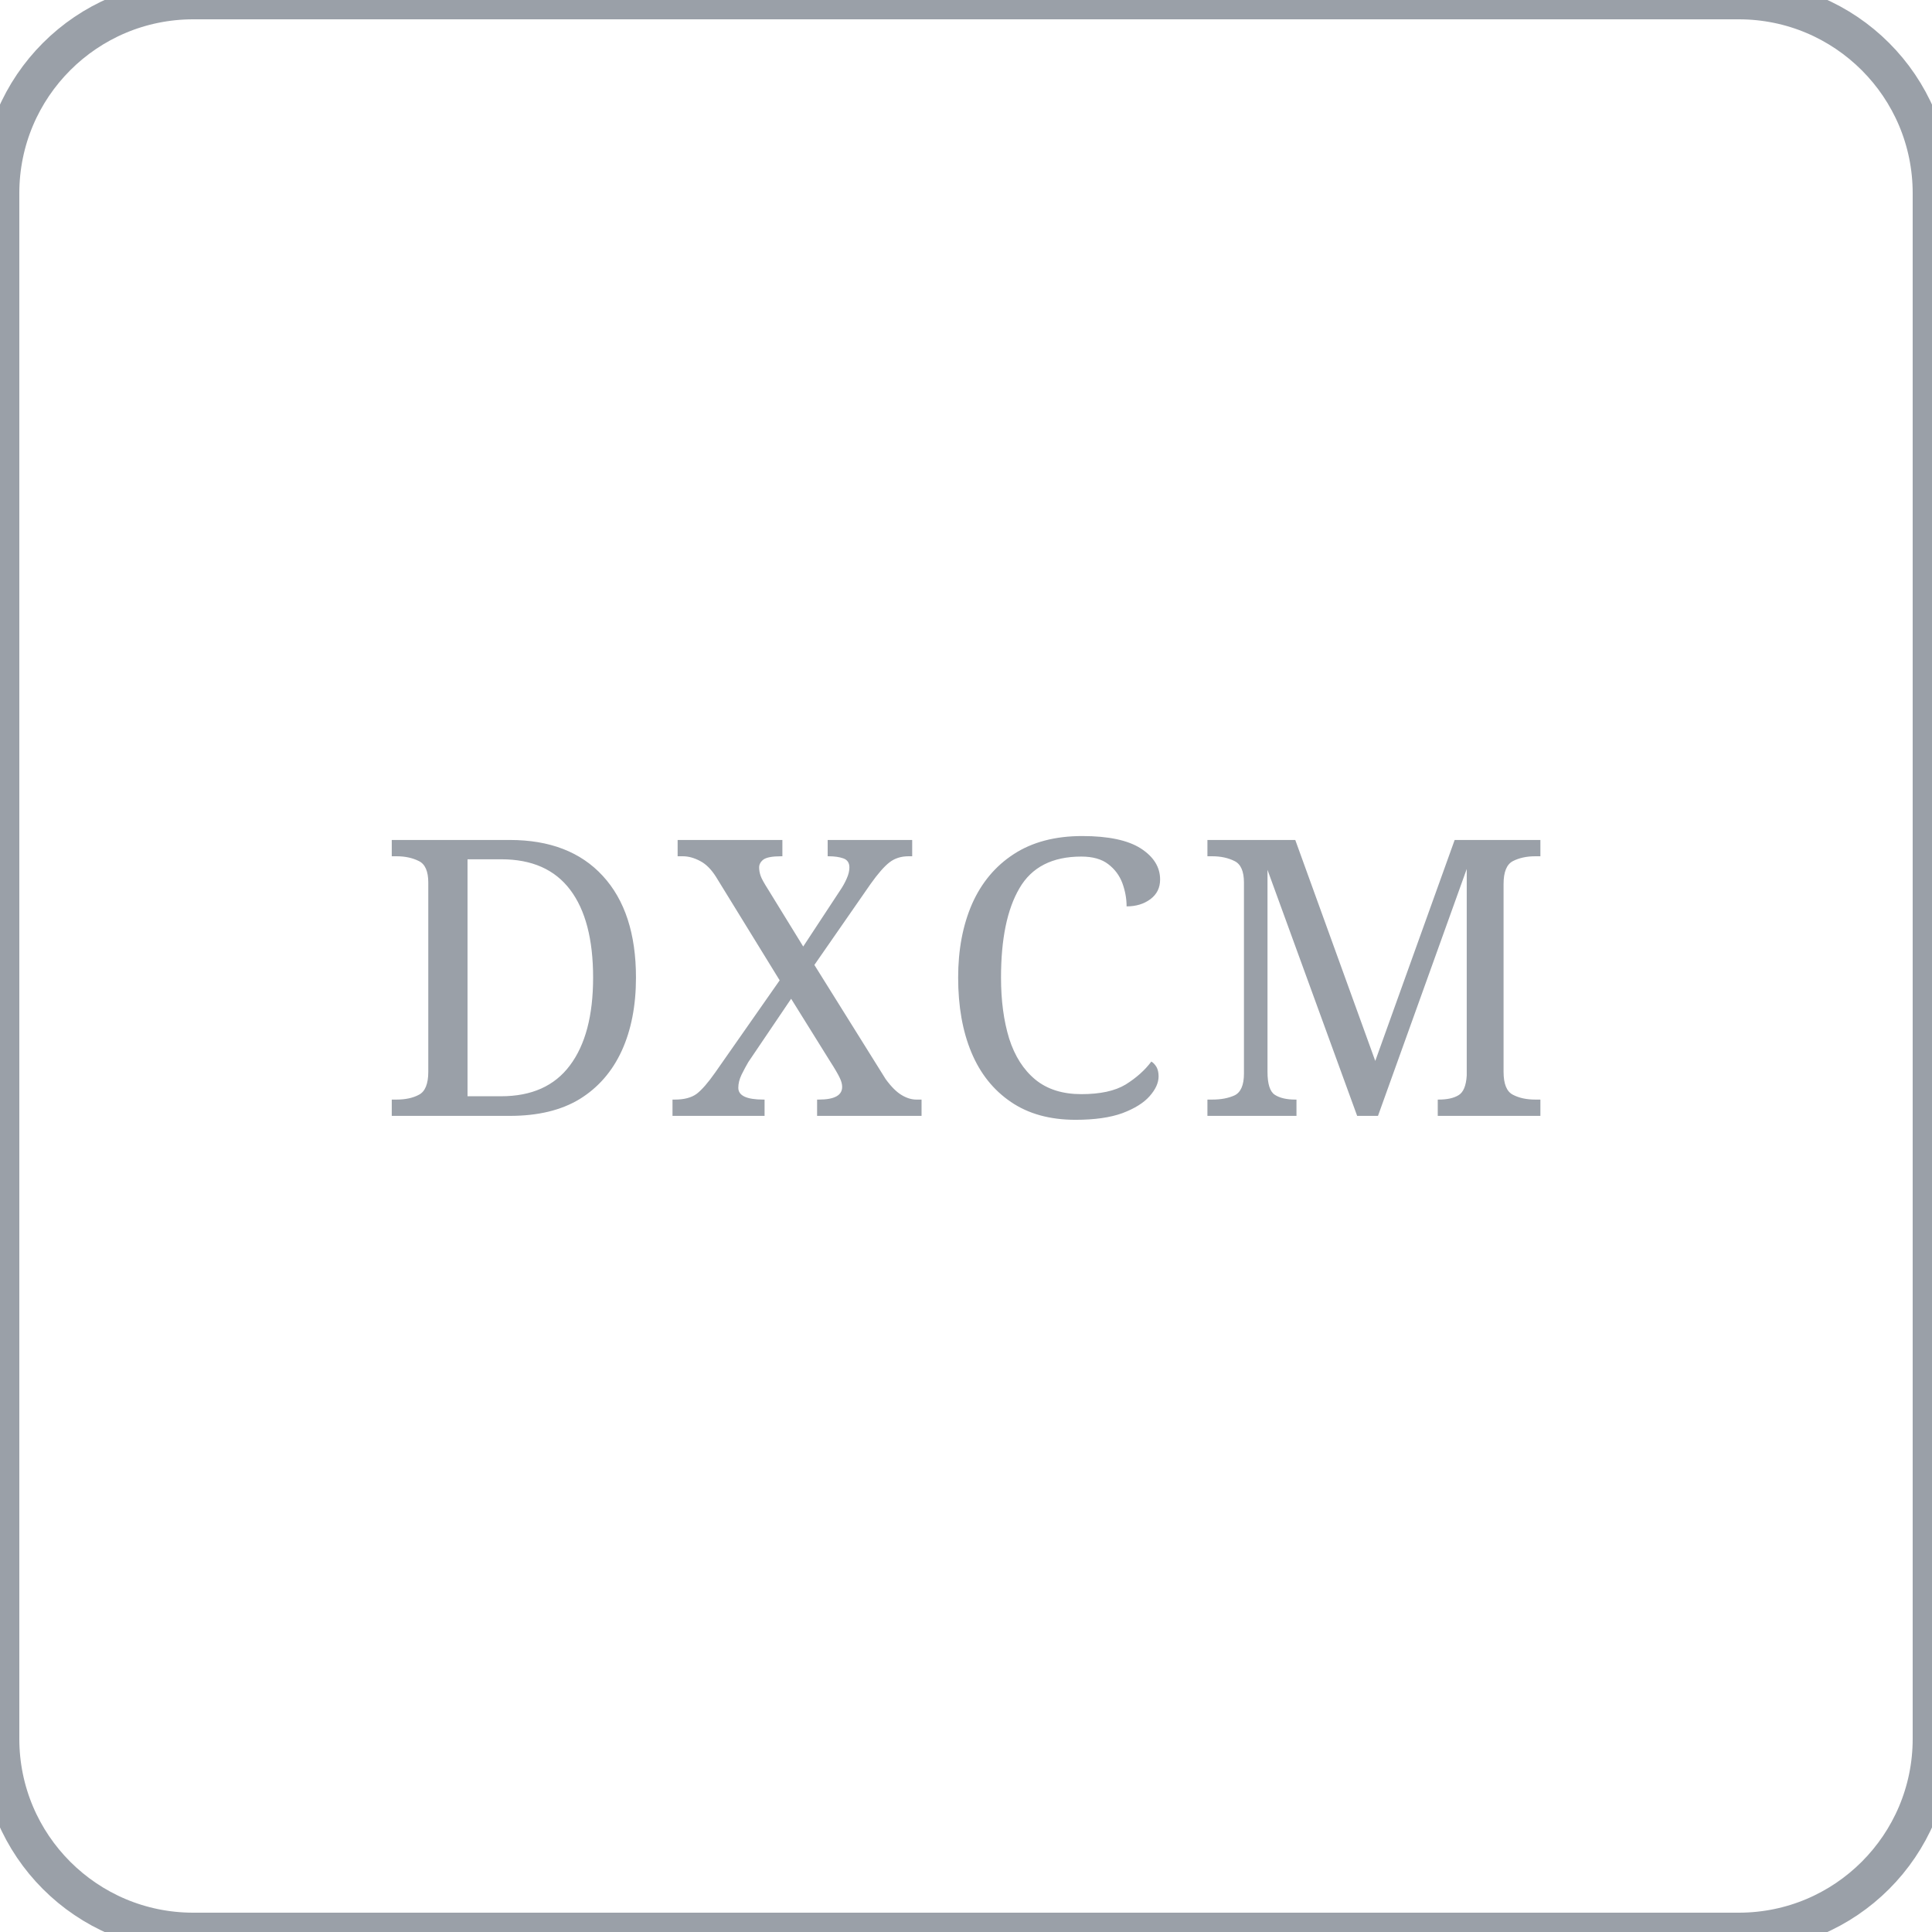
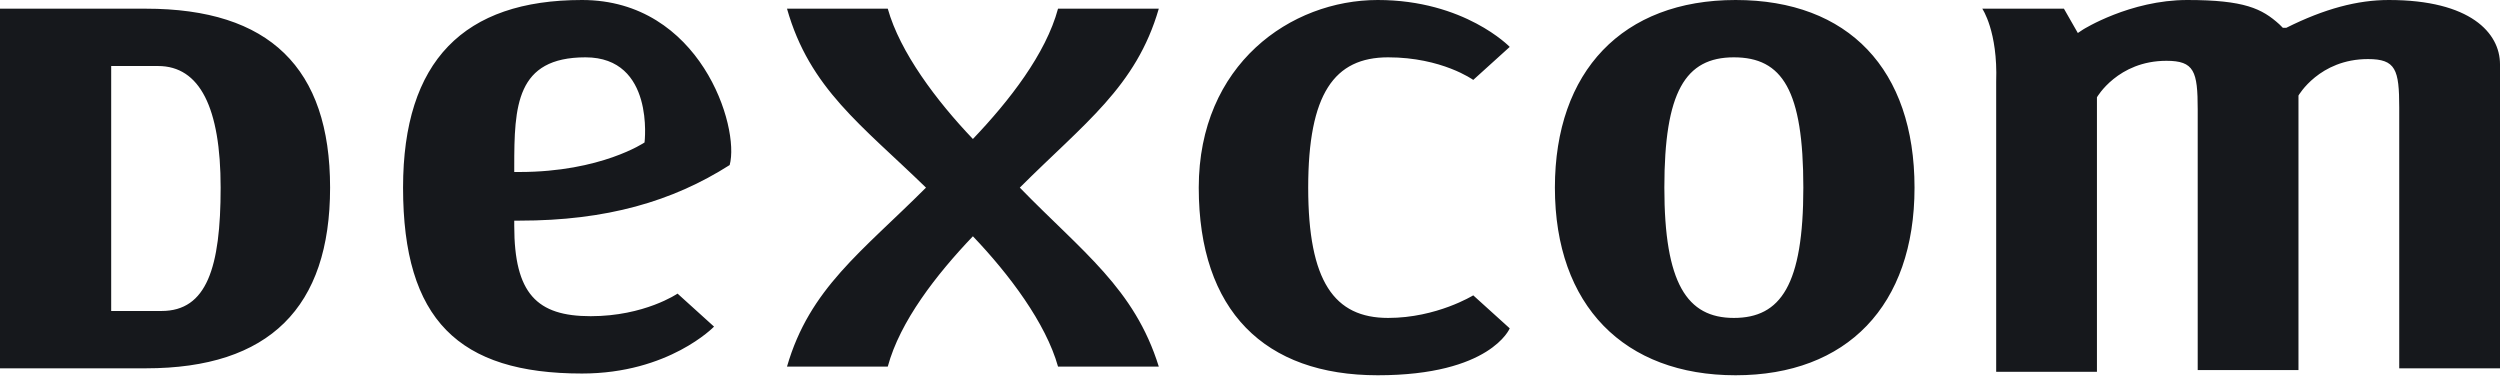
- <svg xmlns="http://www.w3.org/2000/svg" viewBox="0 0 100 100" role="img" aria-hidden="true">
-   <rect width="100" height="100" rx="10" fill="none" stroke="#9aa0a8" stroke-width="2" />
-   <text x="50" y="50" font-family="Georgia, serif" font-size="20" fill="#9aa0a8" text-anchor="middle" dominant-baseline="central" letter-spacing="1">DXCM</text>
+ <svg xmlns="http://www.w3.org/2000/svg" fill="#16181c" viewBox="0 0 143.9 21.6" focusable="false" aria-labelledby="mainLogoTitle mainLogoDescription" id="mainLogo" role="img">
+   <path d="M114.1.5h4.7l.8 1.4.3-.2s2.7-1.7 6-1.7 4.3.5 5.3 1.4l.2.2h.2c2.2-1.1 4.1-1.6 5.9-1.6 4.7 0 6.4 1.9 6.4 3.7v17.5h-5.8v-15c0-2.2-.2-2.8-1.8-2.8-2.8 0-4 2.1-4 2.1v15.8h-5.8v-15c0-2.2-.2-2.8-1.8-2.8-2.8 0-4 2.1-4 2.1v15.8h-5.8V4.7c.1-2.9-.8-4.2-.8-4.2ZM89.5 10.8C89.5 4.1 93.4 0 99.9 0s10.3 4 10.3 10.8-3.9 10.8-10.3 10.8-10.4-4-10.4-10.8Zm6.3 0c0 5.5 1.3 7.5 4 7.5s4-1.9 4-7.5-1.2-7.5-4-7.5-4 2-4 7.5ZM79.9 18.3c-3.1 0-4.6-2.1-4.6-7.5s1.5-7.5 4.6-7.5 4.9 1.3 4.9 1.3l2.1-1.9S84.3 0 79.3 0 69 3.7 69 10.8s3.8 10.8 10.3 10.8 7.6-2.7 7.6-2.7L84.8 17s-2.1 1.3-4.9 1.3ZM58.7 10.8c3.7-3.7 6.7-5.8 8-10.3h-5.8C60.2 3.1 58.1 5.8 56 8c-2.1-2.2-4.2-5-4.9-7.5h-5.8c1.3 4.6 4.3 6.7 8 10.3-3.7 3.7-6.7 5.8-8 10.3h5.8c.7-2.6 2.8-5.3 4.9-7.5 2.1 2.2 4.2 5 4.9 7.5h5.8c-1.4-4.5-4.4-6.6-8-10.3ZM23.2 10.8C23.2 3.5 26.7 0 33.5 0s9.1 7.3 8.5 9.5c-3.3 2.1-7.1 3.2-12.1 3.2h-.3v.3c0 3.9 1.3 5.2 4.4 5.2s5-1.3 5-1.3l2.1 1.9s-2.6 2.7-7.6 2.7c-7.1 0-10.3-3.1-10.3-10.7Zm6.4-1.2v.3h.3c4.7 0 7.2-1.7 7.2-1.7s.6-4.9-3.4-4.9-4.1 2.8-4.1 6.3ZM0 .5h8.4C15.5.5 19 3.9 19 10.8S15.5 21.2 8.4 21.2H0V.5Zm6.4 3.3v14.1h2.9c2.6 0 3.4-2.5 3.4-7.1s-1.2-7-3.6-7H6.4Z" fill="#16181c" />
</svg>
